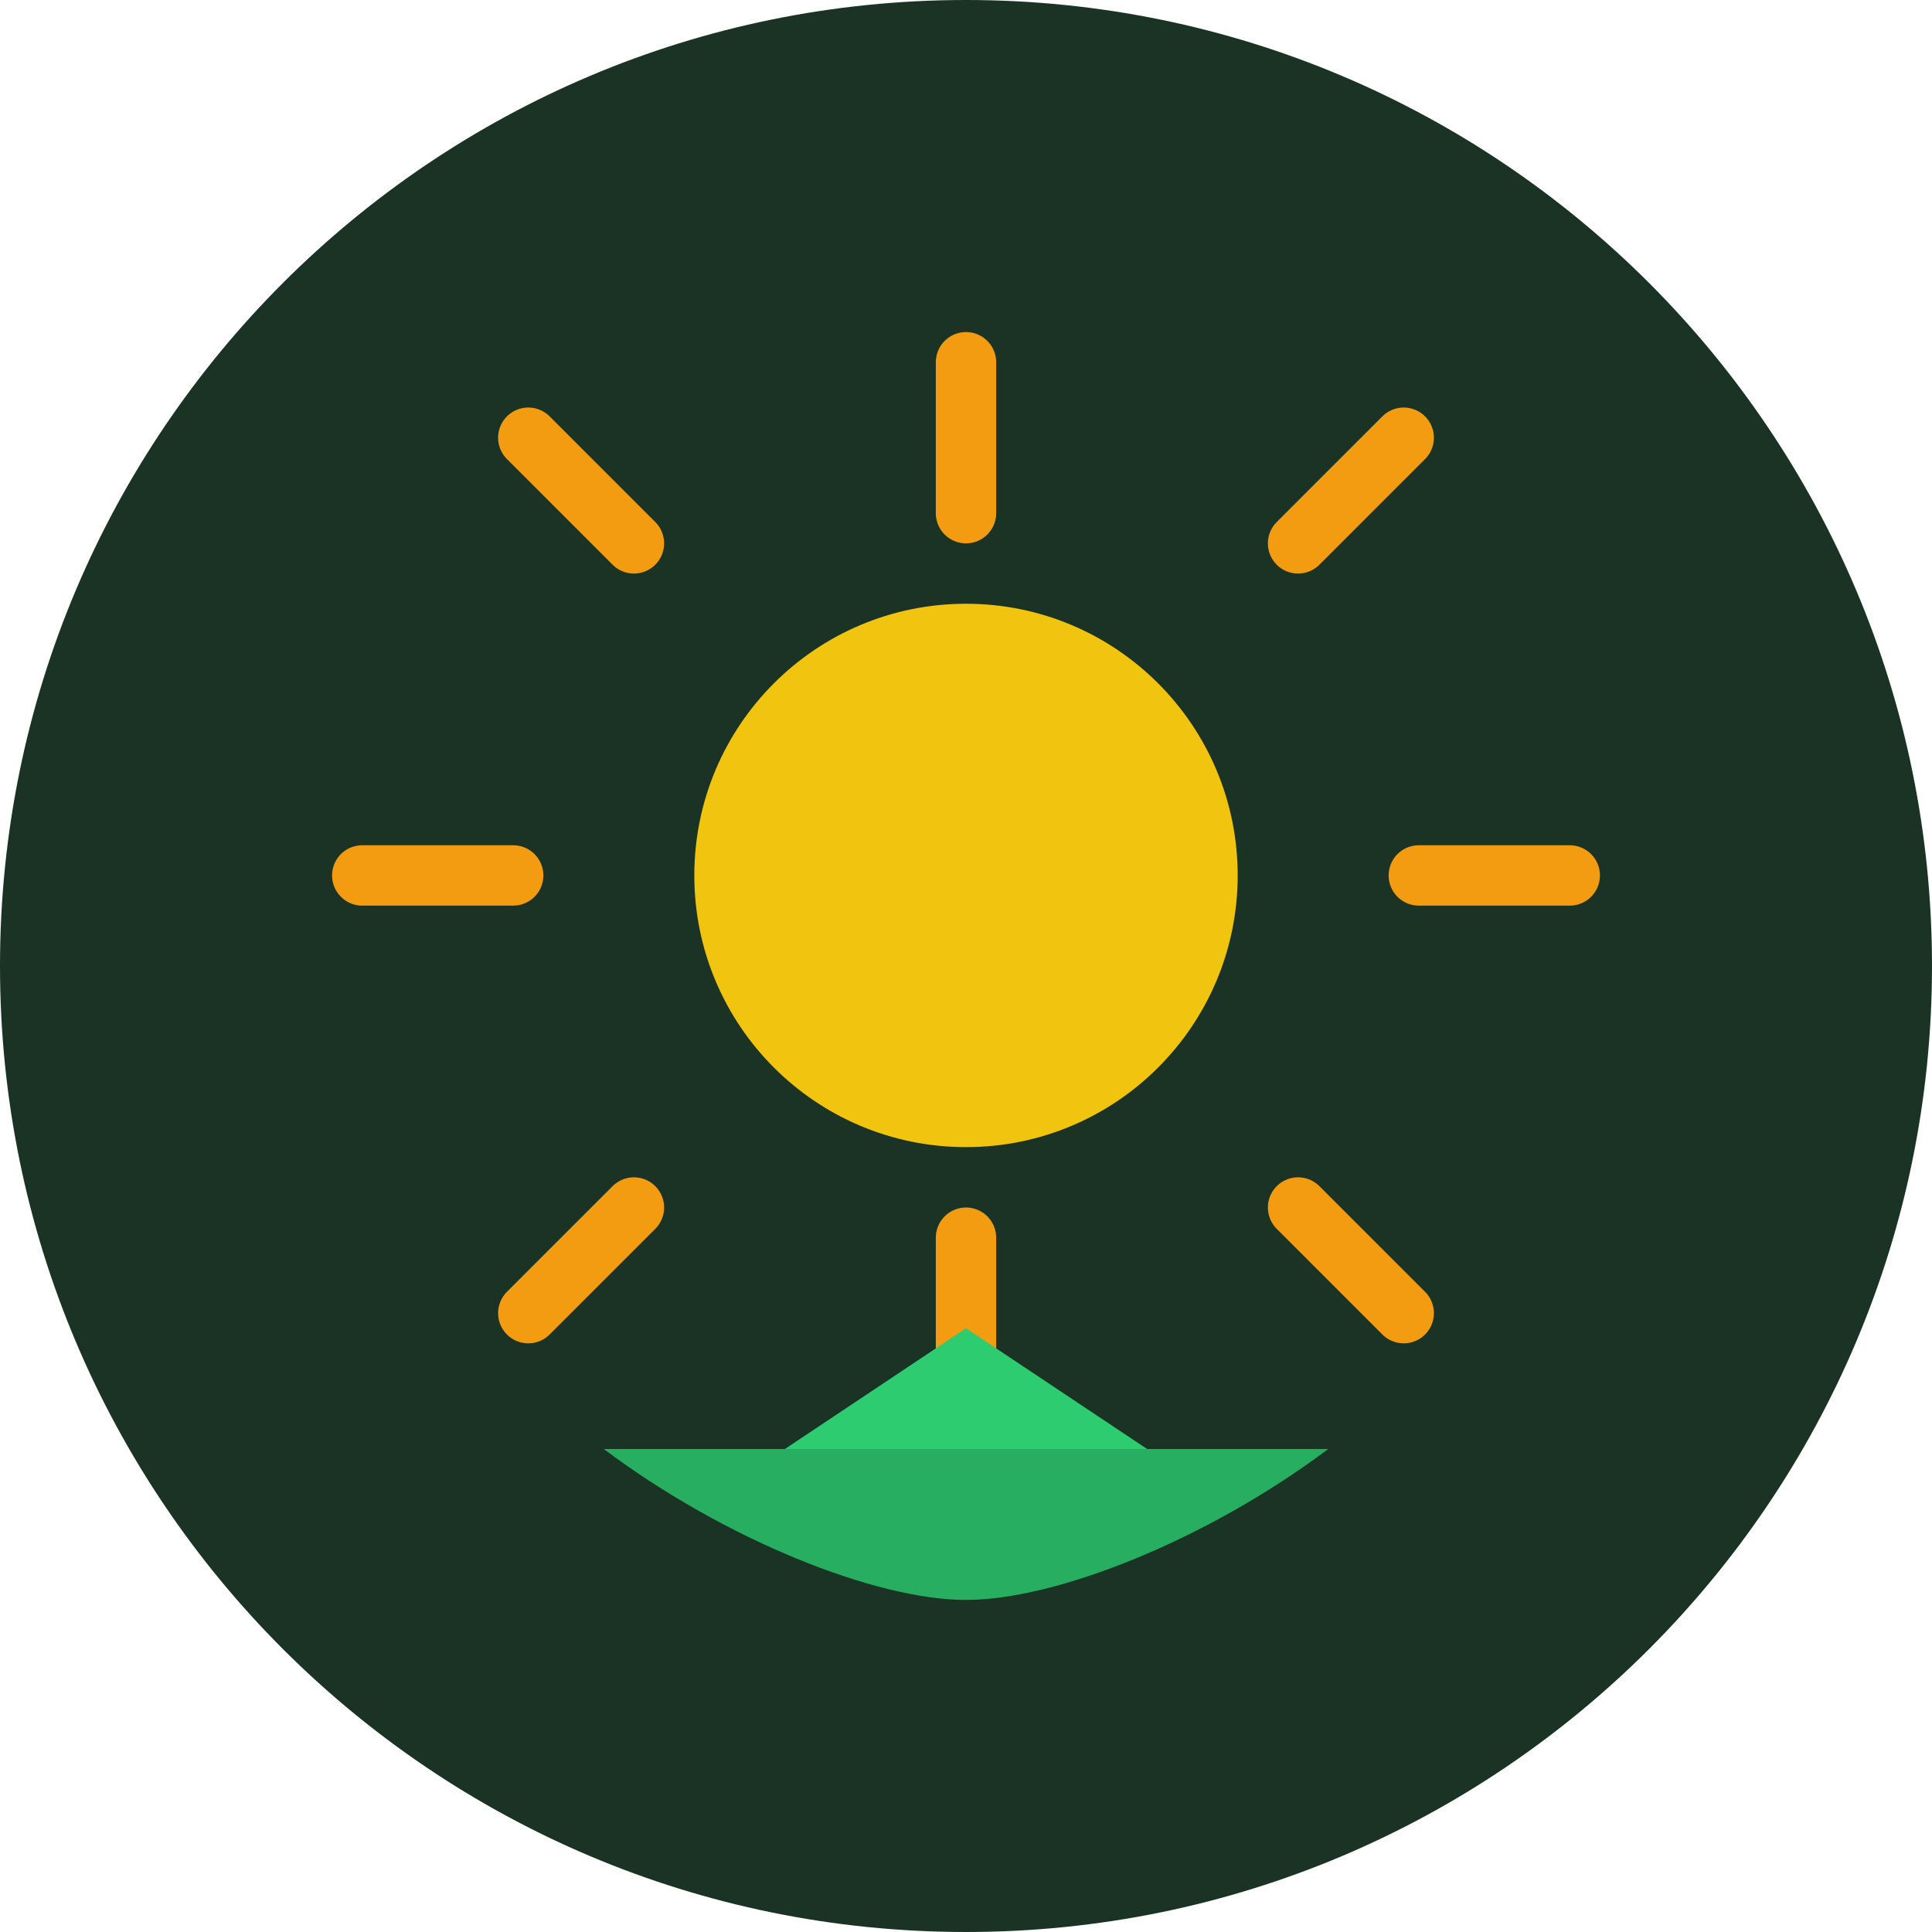
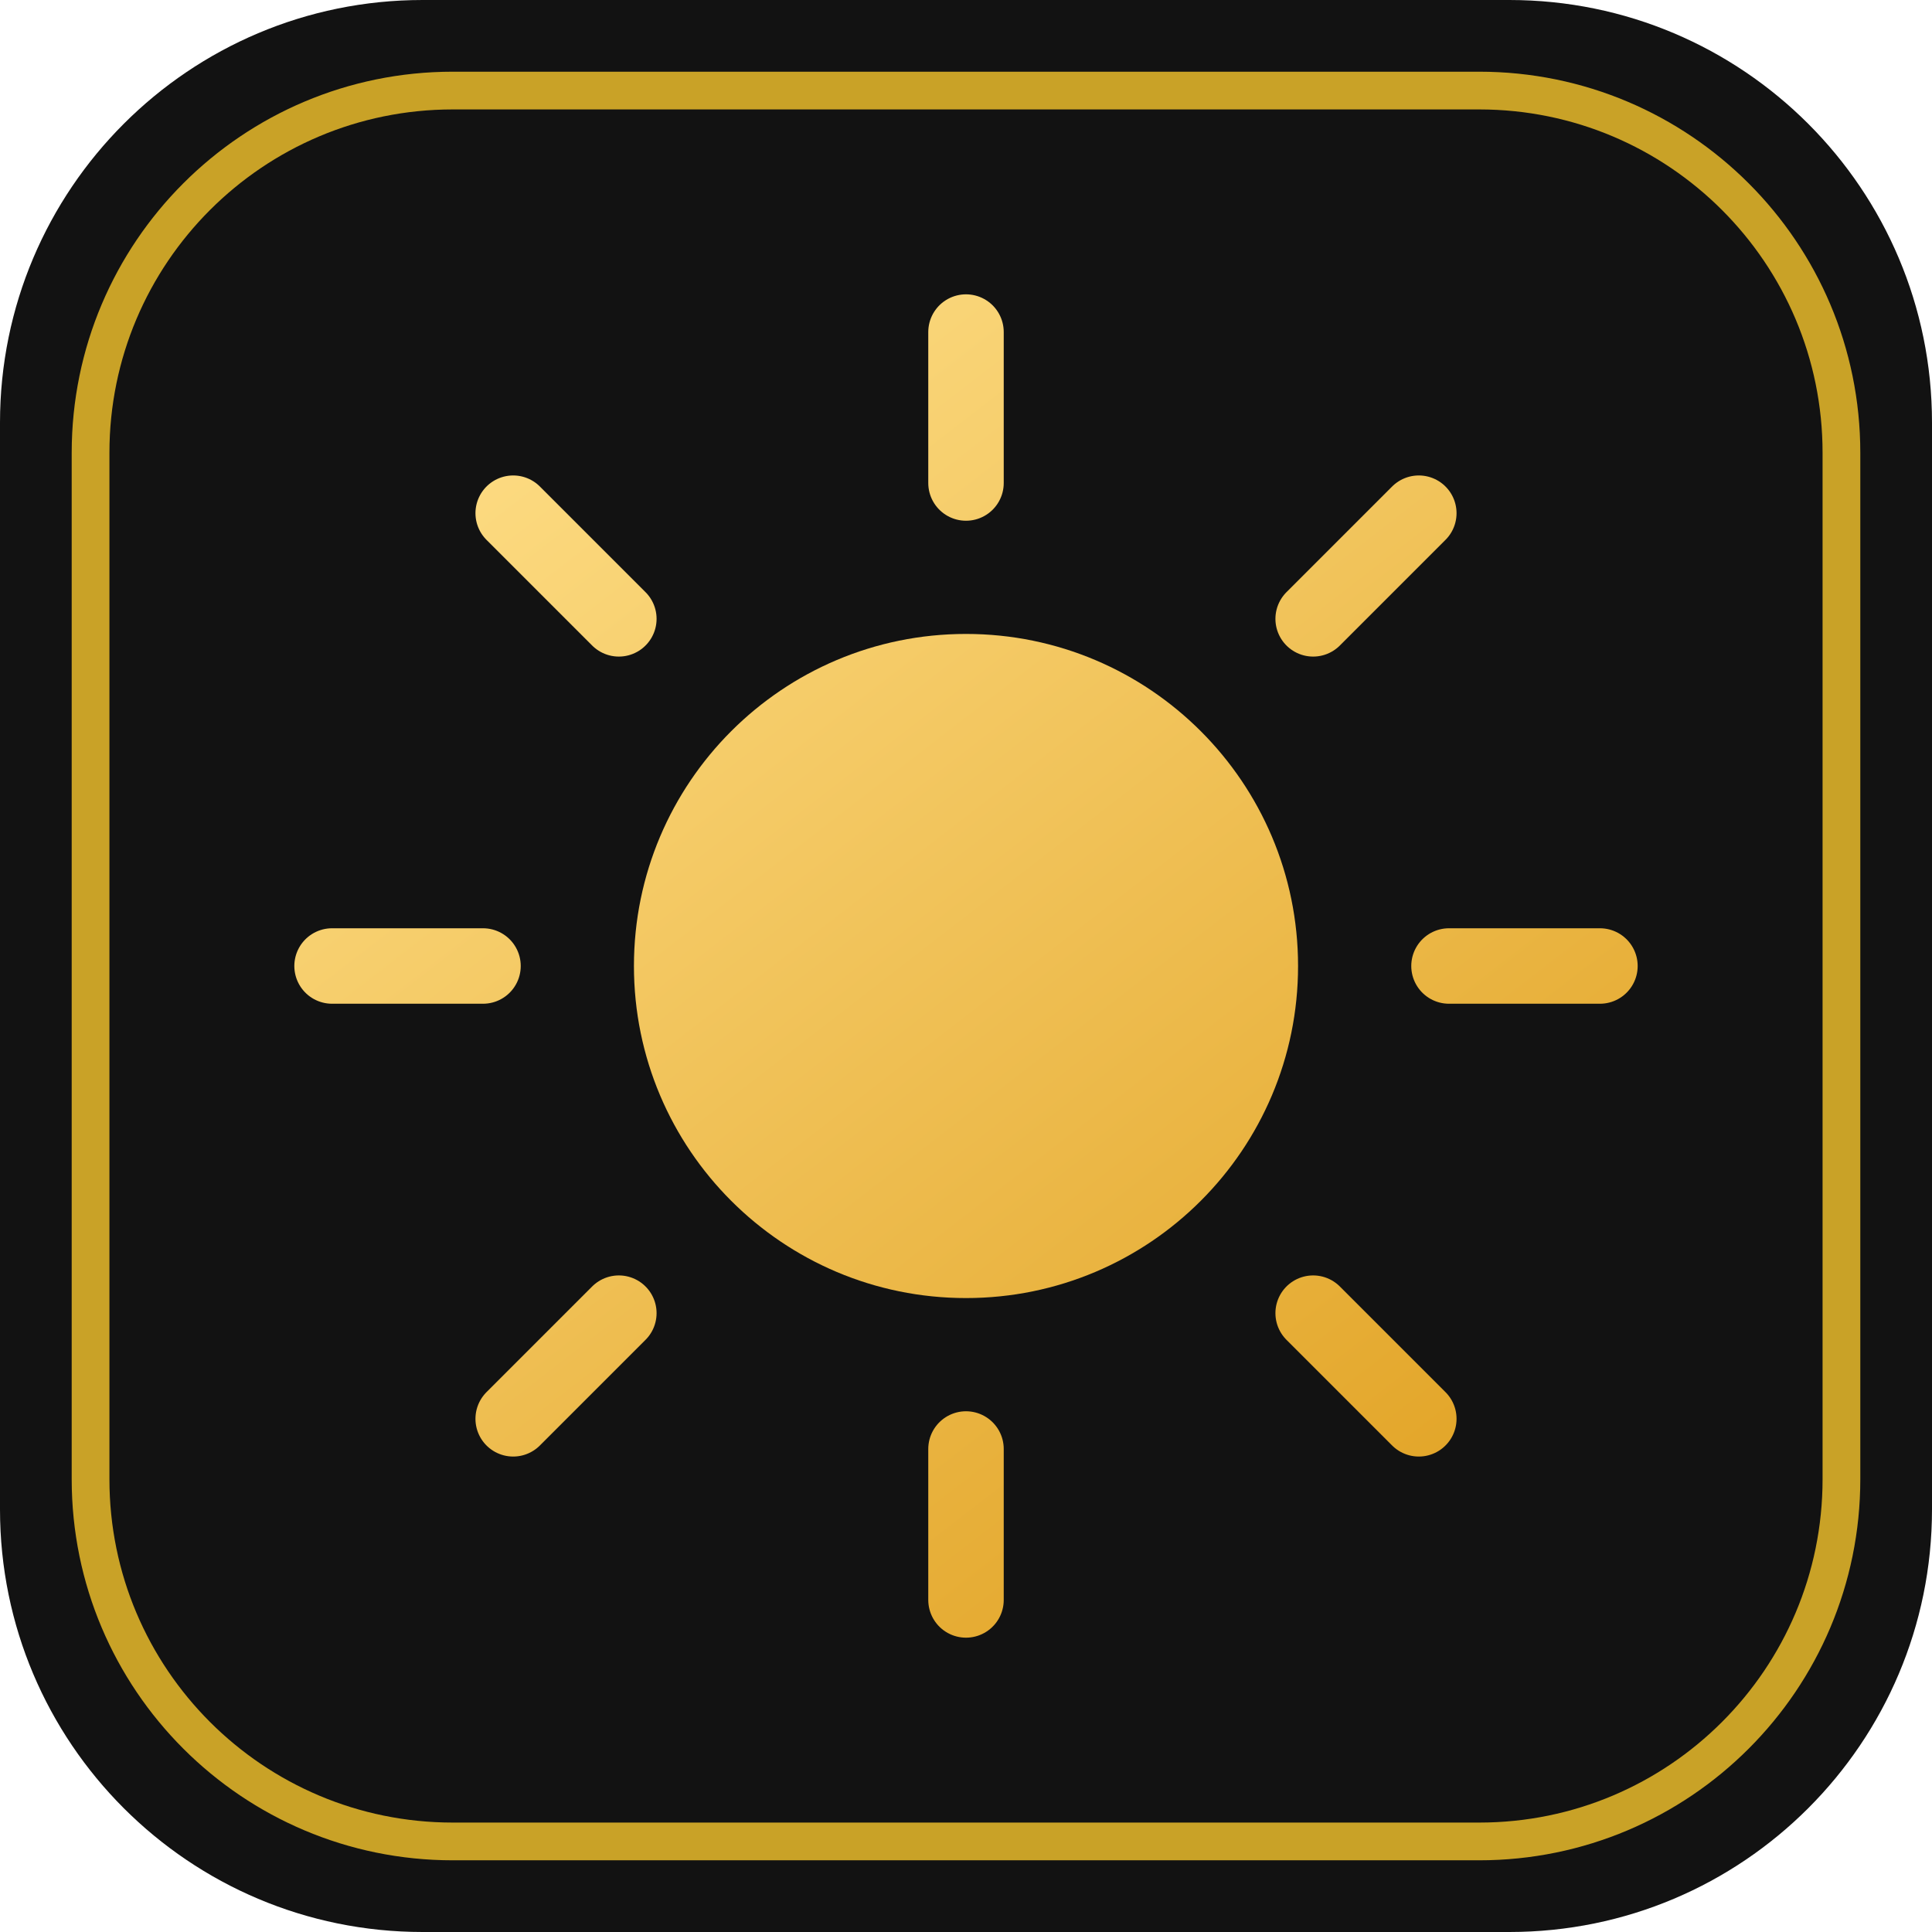
<svg xmlns="http://www.w3.org/2000/svg" viewBox="0 0 128 128" role="img" aria-label="Luz">
-   <circle cx="64" cy="64" r="64" fill="#1a3324" />
-   <circle cx="64" cy="58" r="18" fill="#f1c40f" />
-   <g stroke="#f39c12" stroke-width="4" stroke-linecap="round">
-     <line x1="64" y1="24" x2="64" y2="34" />
-     <line x1="64" y1="82" x2="64" y2="92" />
-     <line x1="24" y1="58" x2="34" y2="58" />
-     <line x1="94" y1="58" x2="104" y2="58" />
-     <line x1="35" y1="29" x2="42" y2="36" />
-     <line x1="86" y1="80" x2="93" y2="87" />
-     <line x1="93" y1="29" x2="86" y2="36" />
-     <line x1="42" y1="80" x2="35" y2="87" />
+   <defs>
+     <linearGradient id="g" x1="30" y1="20" x2="98" y2="108" gradientUnits="userSpaceOnUse">
+       <stop stop-color="#ffe08a" />
+       <stop offset="1" stop-color="#e0a020" />
+     </linearGradient>
+   </defs>
+   <rect width="128" height="128" rx="28" fill="#121212" />
+   <rect x="6" y="6" width="116" height="116" rx="24" fill="none" stroke="#c9a227" stroke-width="2.5" />
+   <circle cx="64" cy="64" r="22" fill="url(#g)" />
+   <g stroke="url(#g)" stroke-width="5" stroke-linecap="round">
+     <path d="M64 22v10M64 96v10M22 64h10M96 64h10M34 34l7 7M87 87l7 7M94 34l-7 7M41 87l-7 7" />
  </g>
-   <path d="M40 96c8 6 18 10 24 10s16-4 24-10" fill="#27ae60" />
-   <path d="M52 96l12-8 12 8" fill="#2ecc71" />
</svg>
